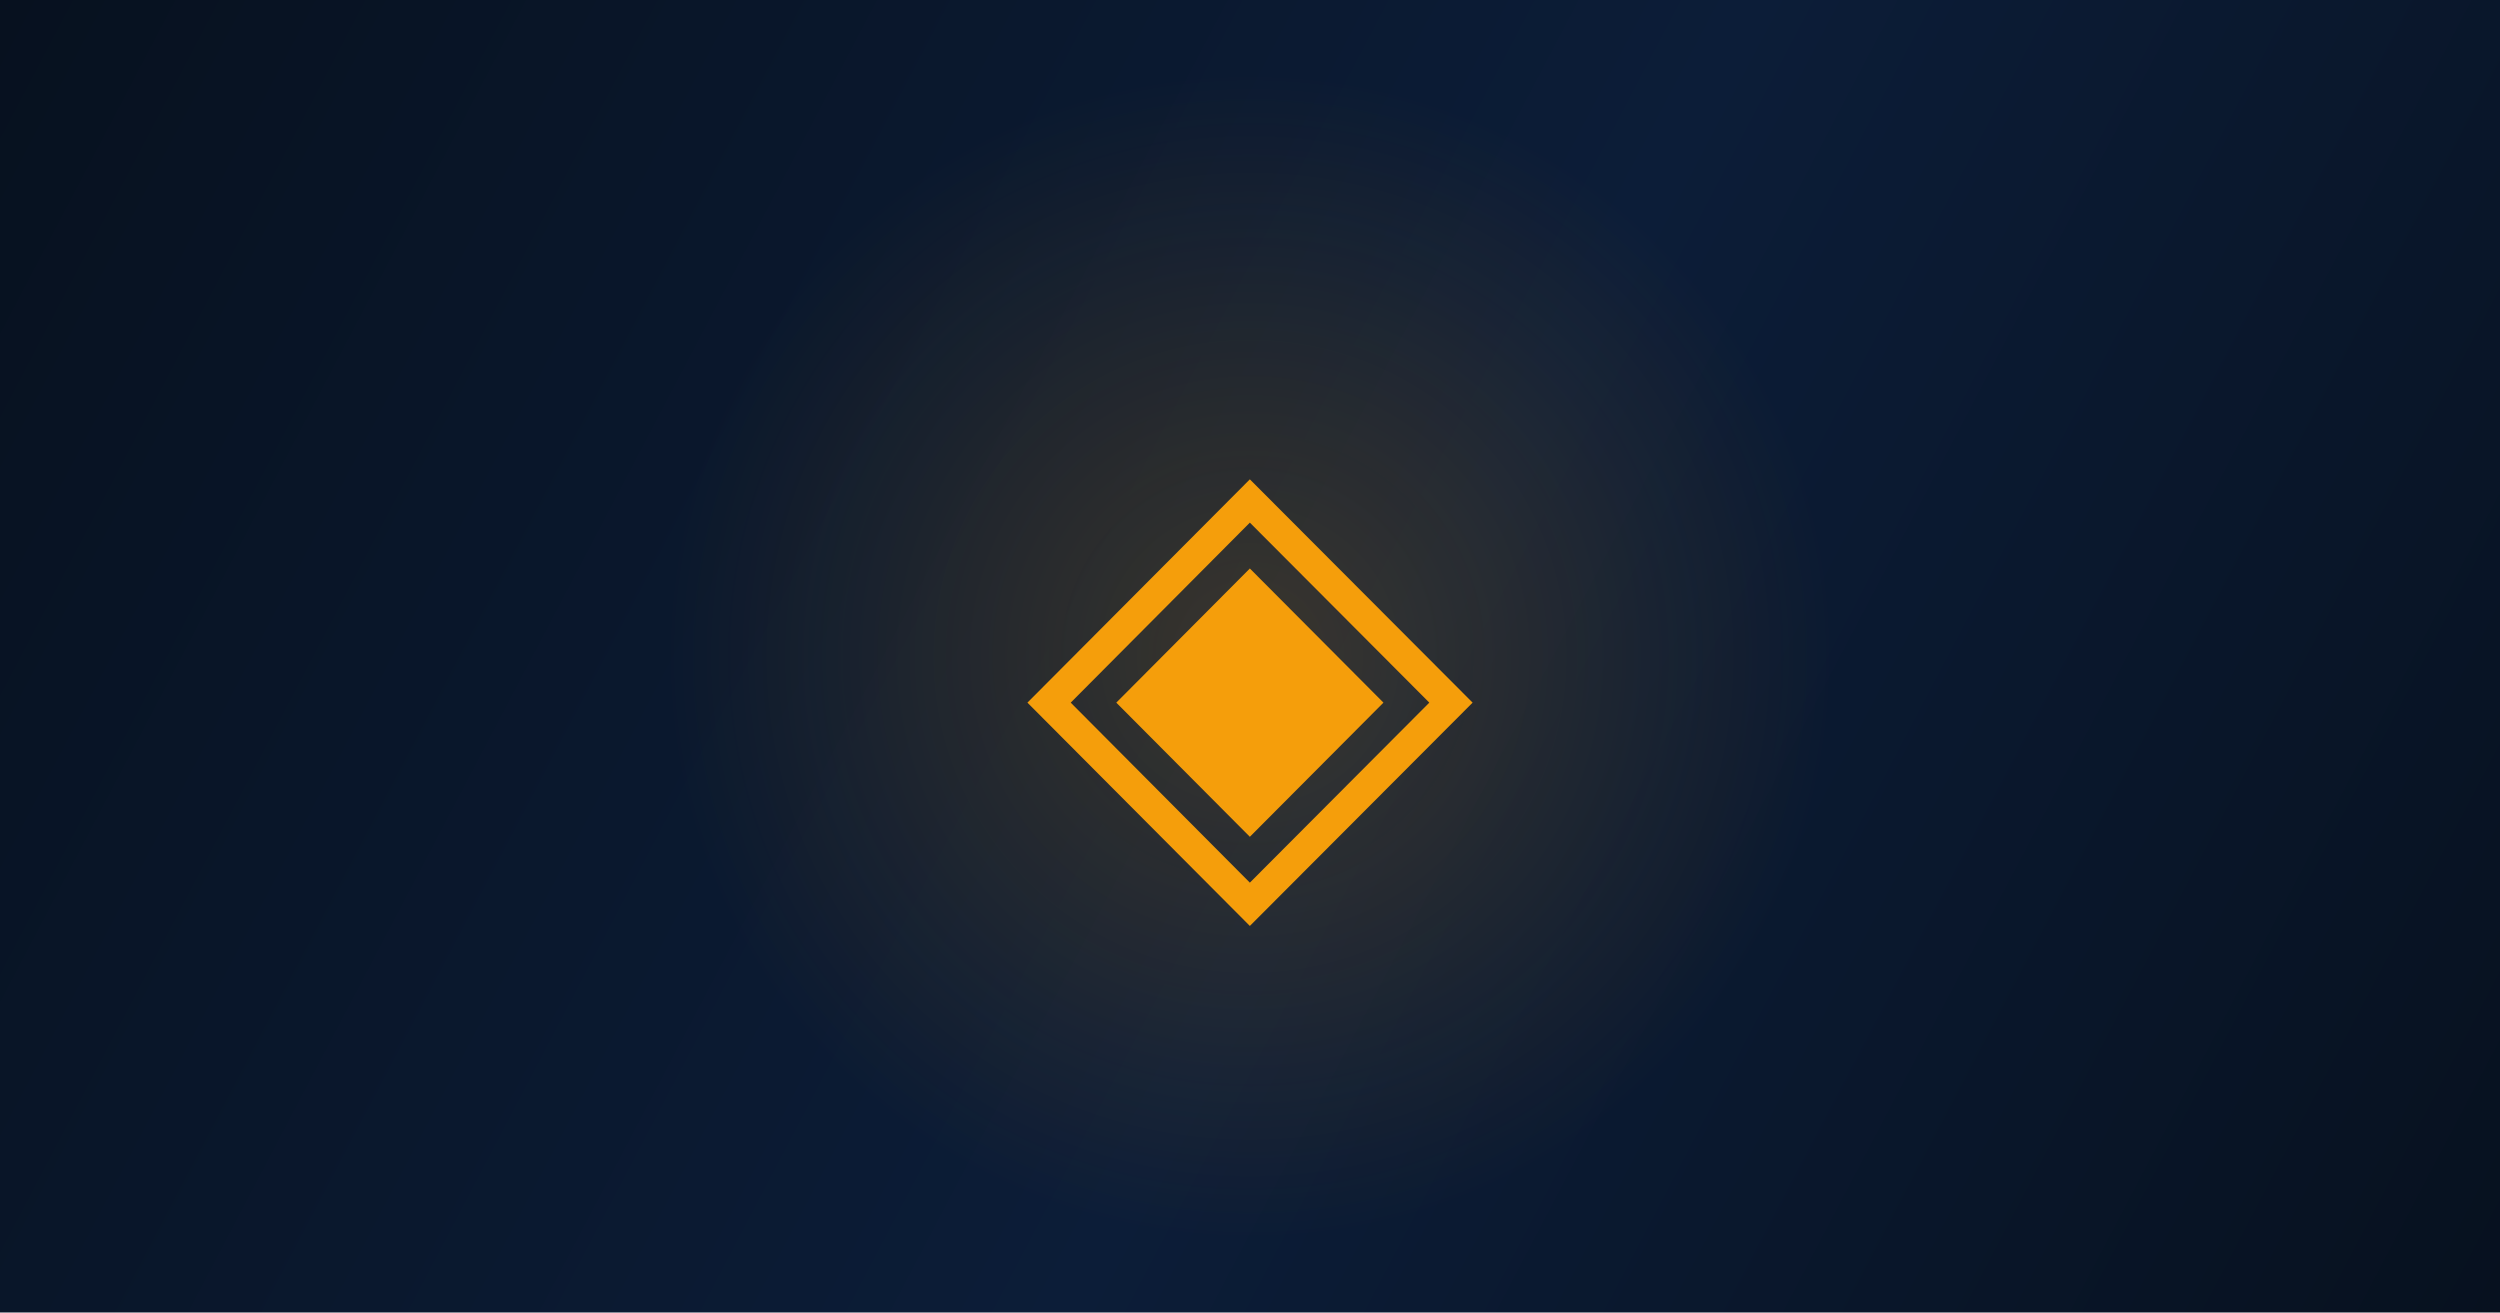
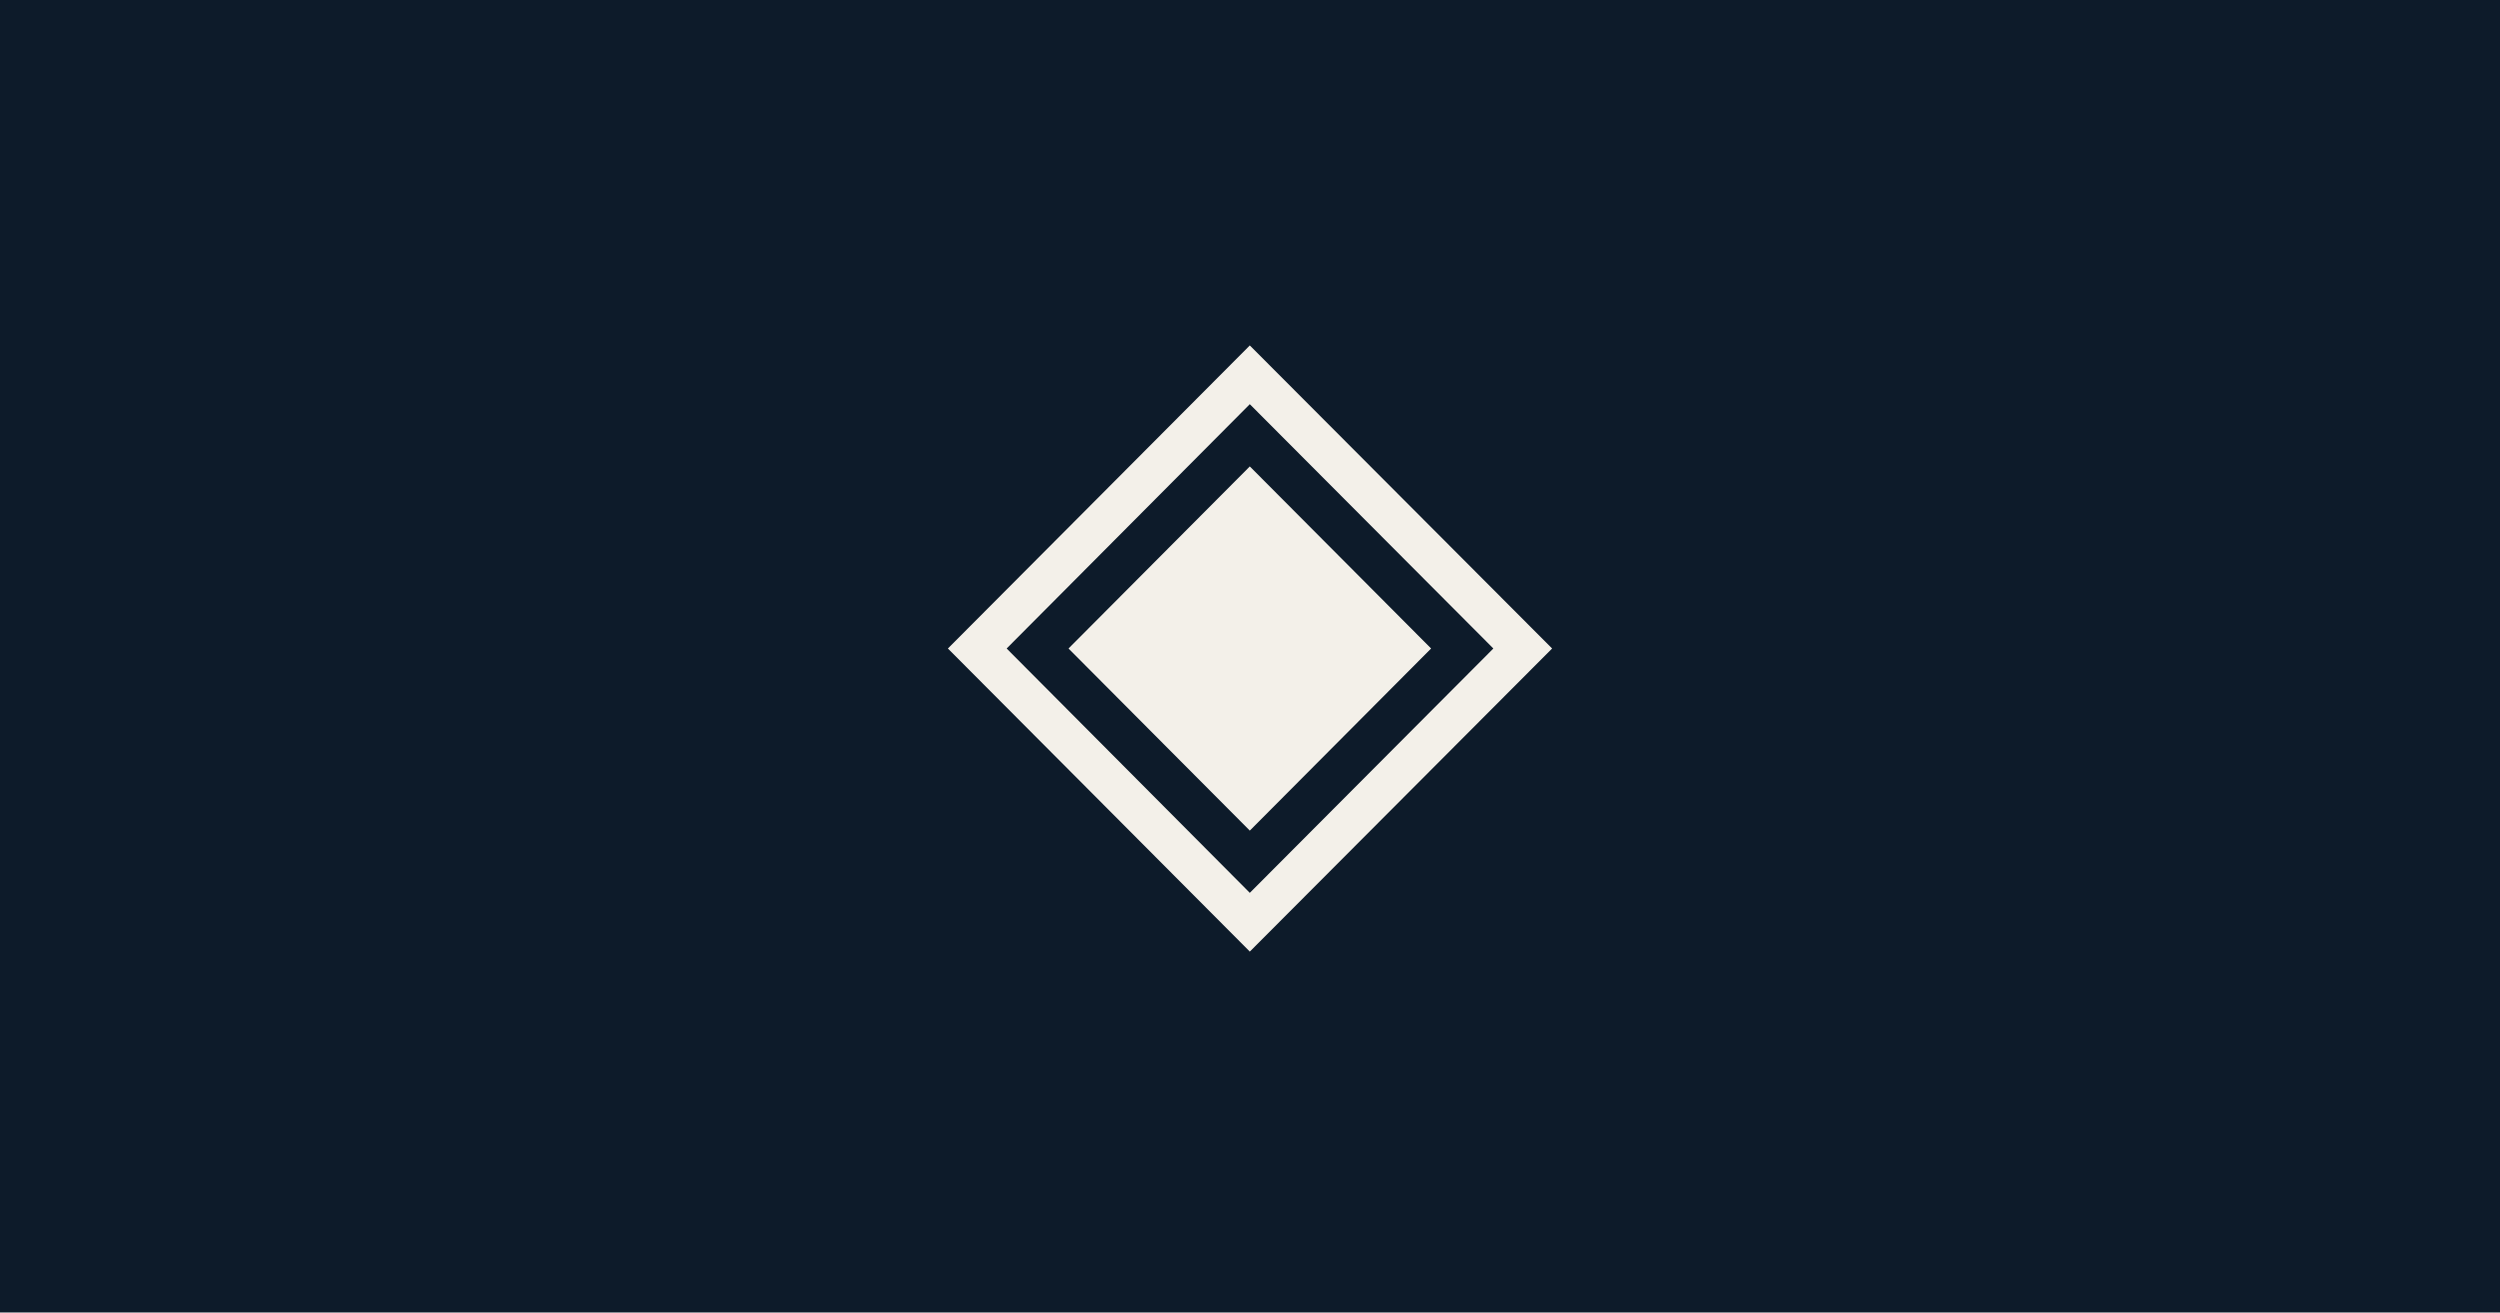
<svg xmlns="http://www.w3.org/2000/svg" width="1200" height="630" viewBox="0 0 1200 630">
-   <defs>
-     <linearGradient id="bg" x1="0" y1="0" x2="1200" y2="630" gradientUnits="userSpaceOnUse">
-       <stop offset="0%" stop-color="#07111f" />
-       <stop offset="55%" stop-color="#0c1d38" />
-       <stop offset="100%" stop-color="#07111f" />
-     </linearGradient>
-     <radialGradient id="glow" cx="50%" cy="50%" r="50%">
-       <stop offset="0%" stop-color="#f59e0b" stop-opacity="0.2" />
-       <stop offset="100%" stop-color="#f59e0b" stop-opacity="0" />
-     </radialGradient>
-   </defs>
-   <rect width="1200" height="630" fill="url(#bg)" />
-   <ellipse cx="600" cy="315" rx="280" ry="280" fill="url(#glow)" />
-   <text x="600" y="410" font-size="280" fill="#f59e0b" font-family="Georgia, serif" text-anchor="middle">◈</text>
+   <rect width="1200" height="630" fill="#0D1B2A" />
+   <text x="600" y="410" font-size="380" fill="#F3F0E9" font-family="Georgia, serif" text-anchor="middle" dominant-baseline="auto">◈</text>
</svg>
